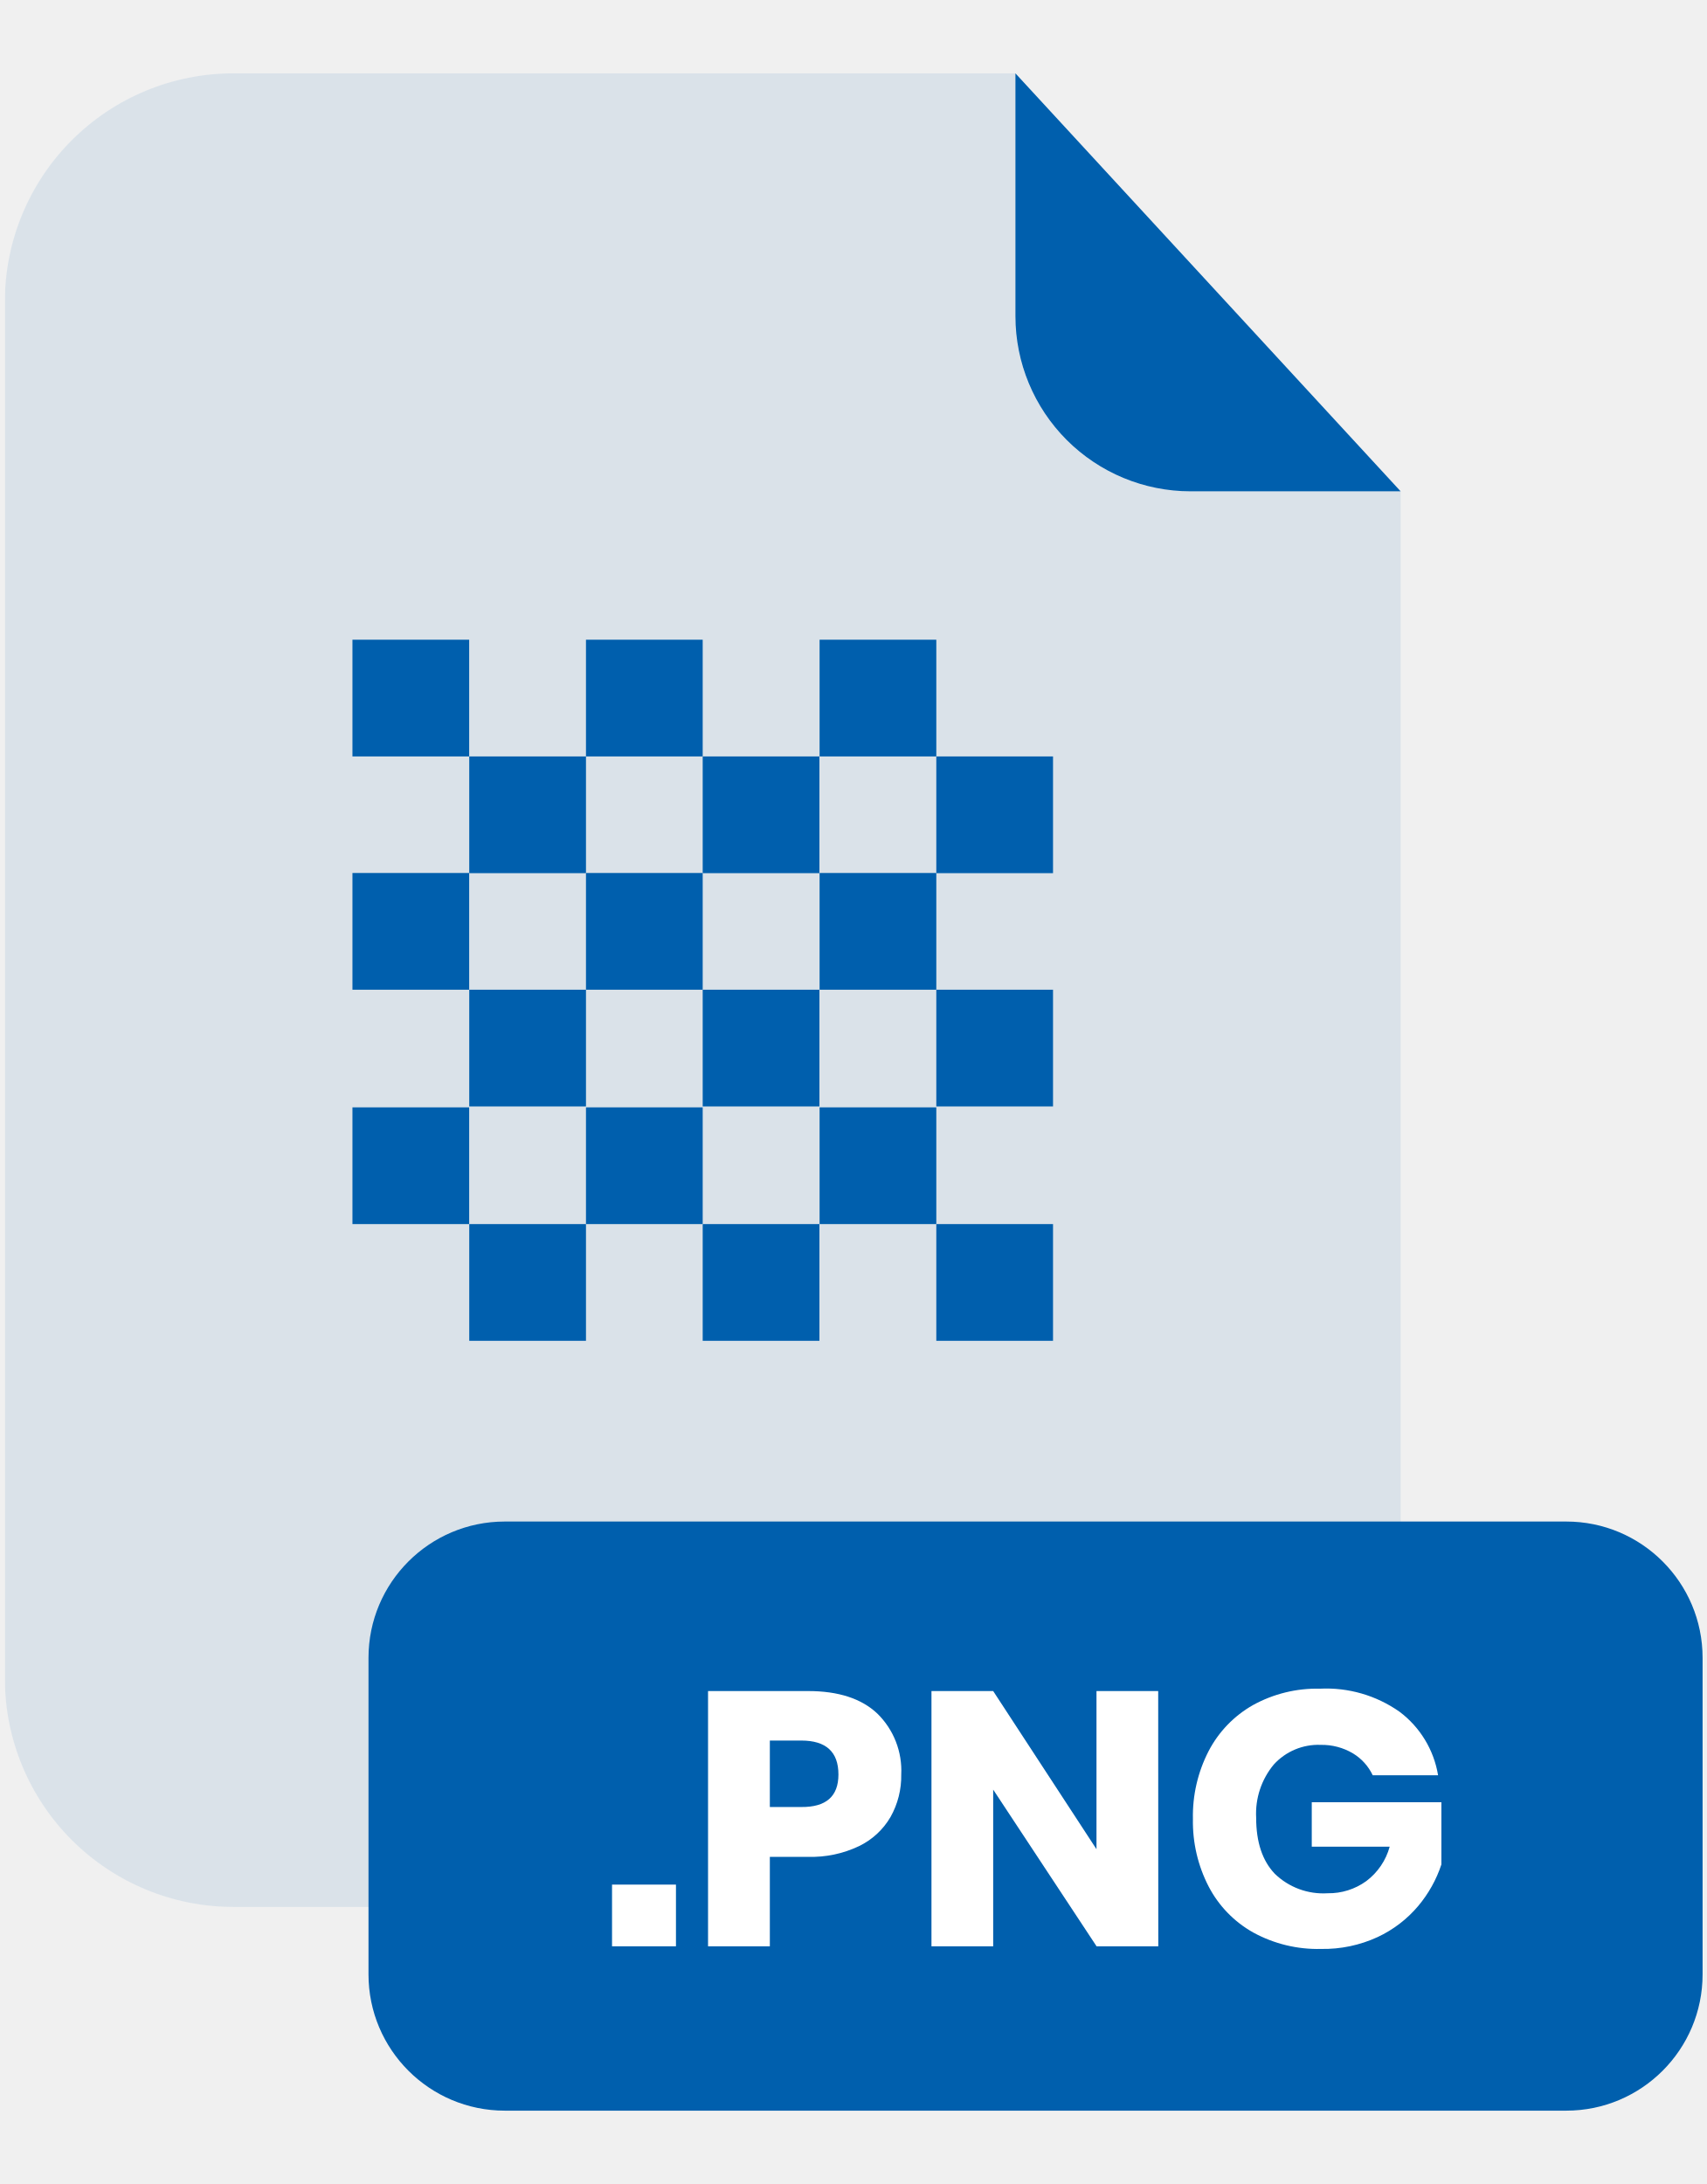
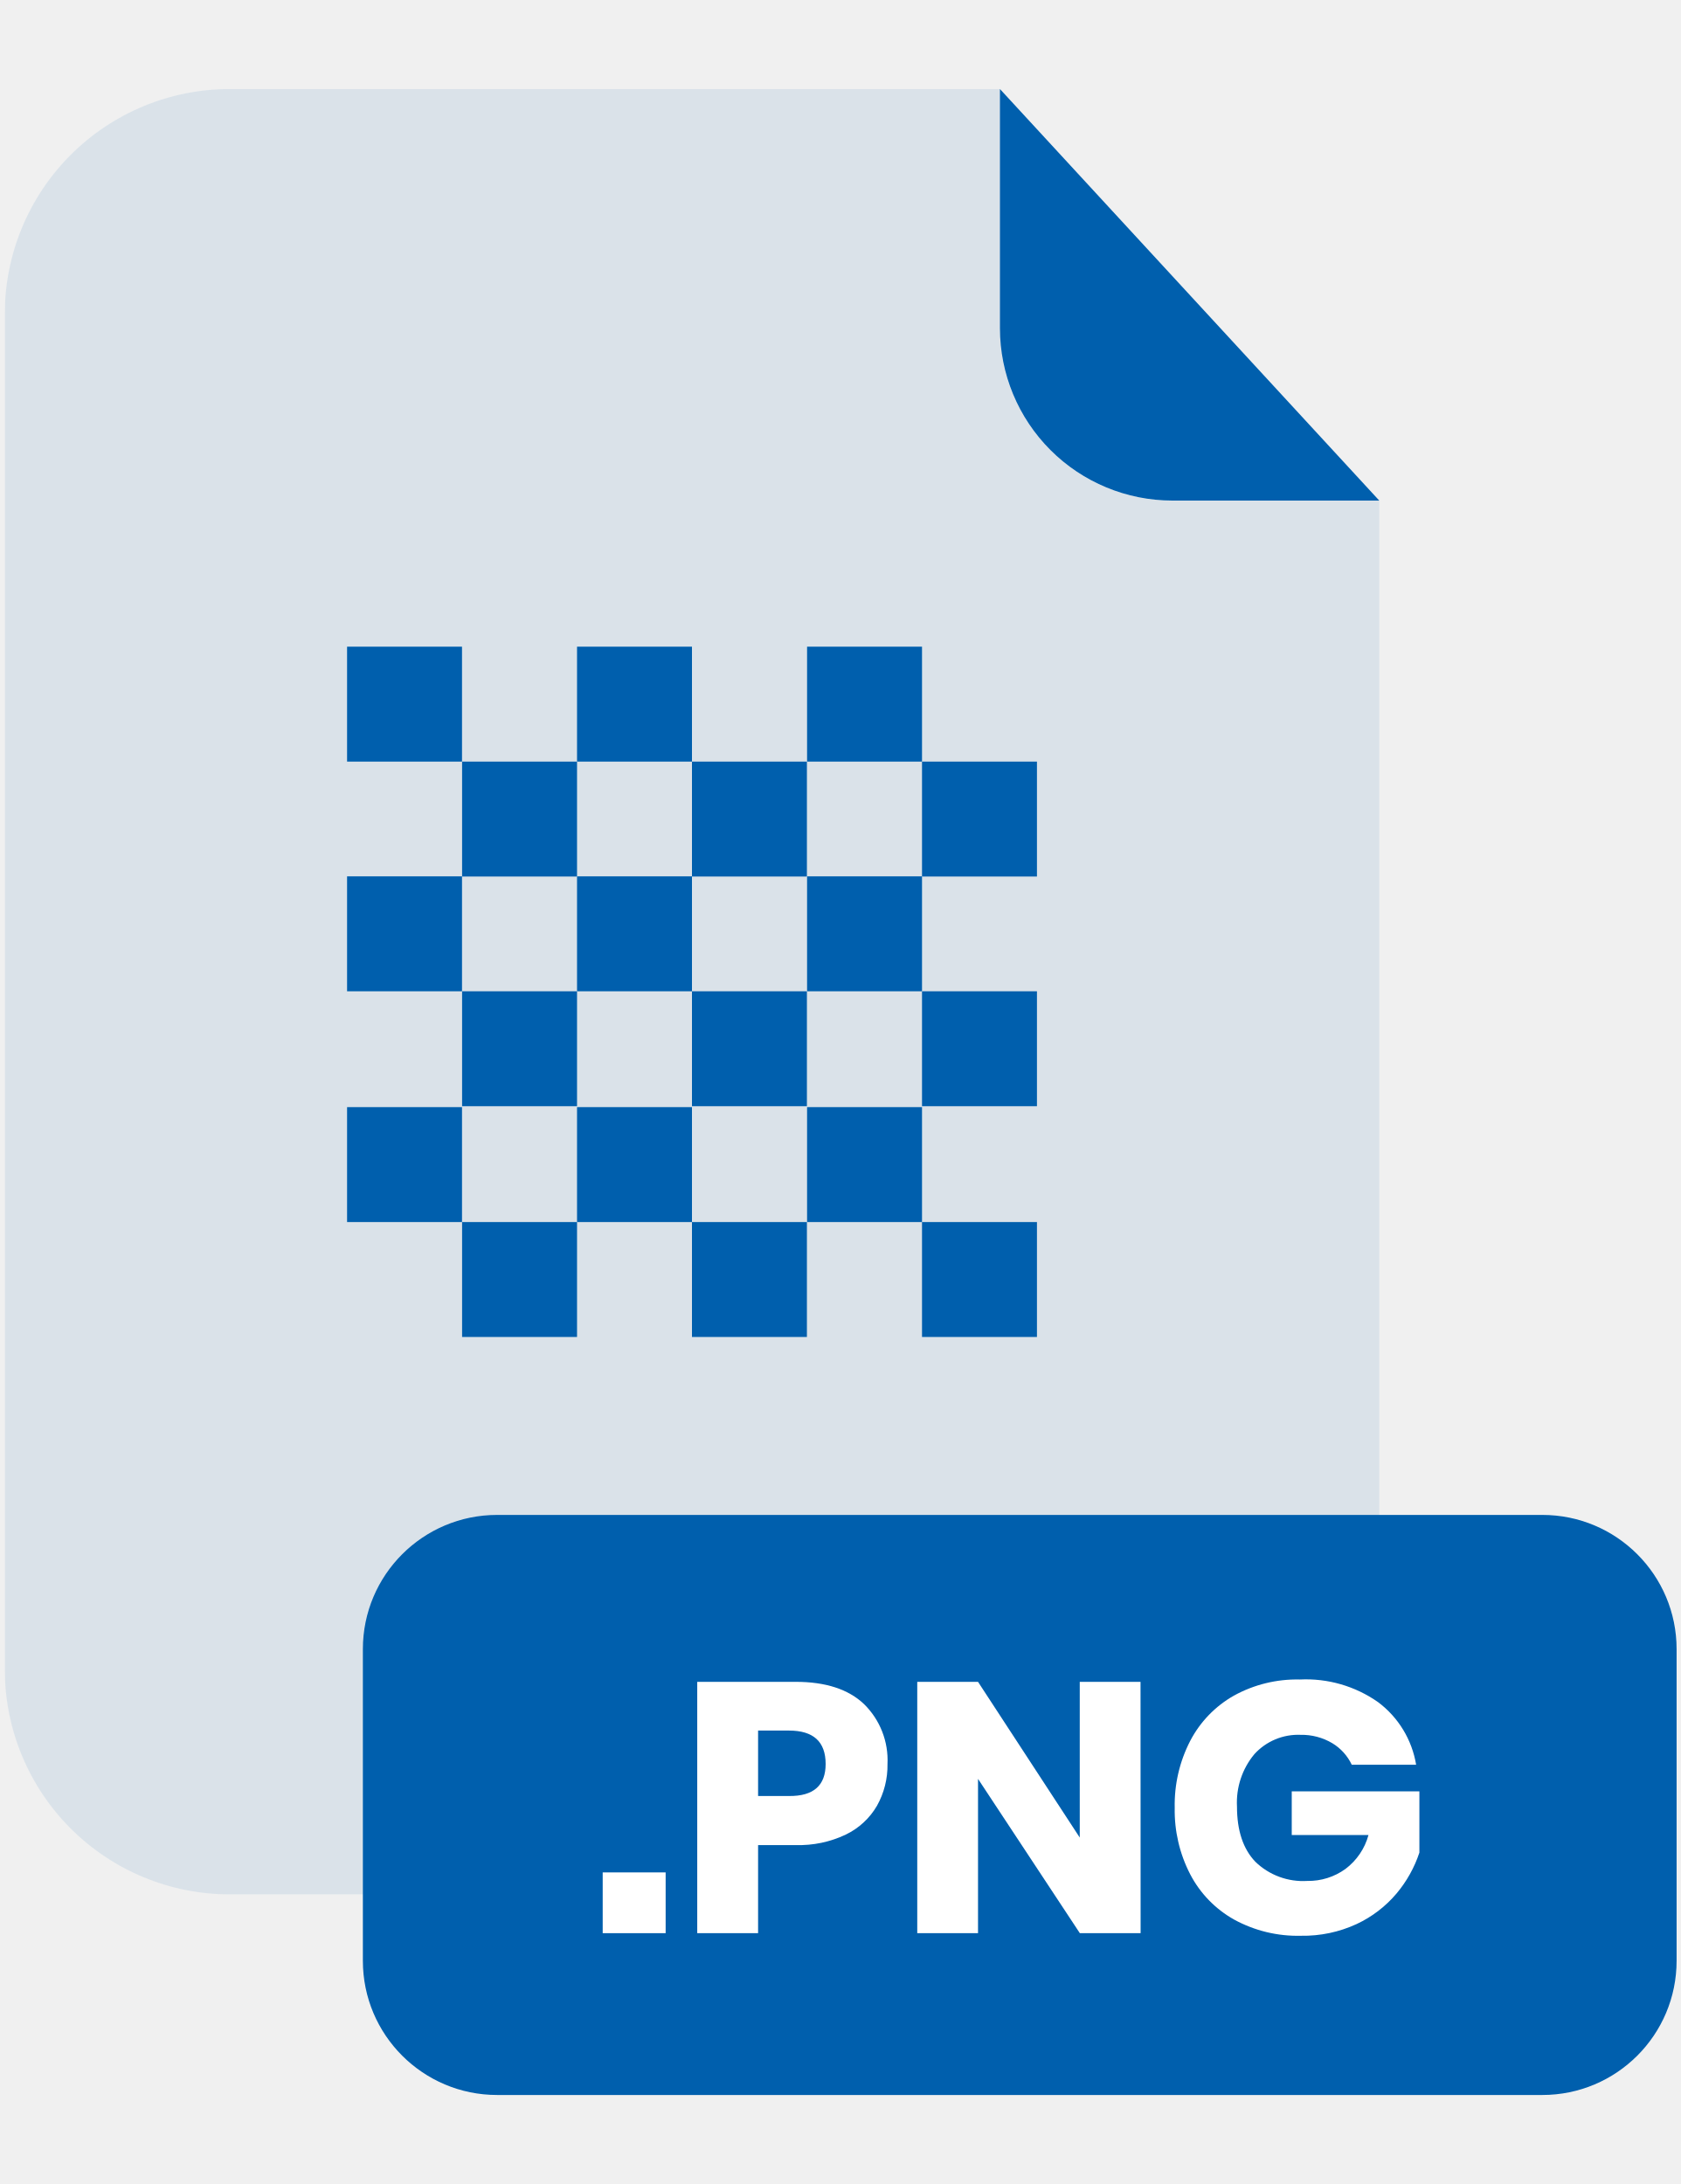
- <svg xmlns="http://www.w3.org/2000/svg" width="50" height="64" viewBox="0 0 201 240" fill="none">
+ <svg xmlns="http://www.w3.org/2000/svg" width="100" height="130" viewBox="0 0 201 240" fill="none">
  <g clip-path="url(#clip0_2_564)">
    <g opacity="0.3">
      <path opacity="0.3" d="M140.24 49.24C134.773 49.235 129.531 47.061 125.665 43.195C121.799 39.329 119.625 34.087 119.62 28.62V0H27.48C20.343 0 13.498 2.835 8.452 7.882C3.405 12.928 0.57 19.773 0.57 26.91V189.13C0.581 196.26 3.42 203.094 8.466 208.132C13.511 213.17 20.35 216 27.48 216H138.09C145.222 216 152.062 213.169 157.108 208.129C162.153 203.089 164.992 196.252 165 189.12V49.24H140.24Z" fill="#005FAD" />
    </g>
    <path d="M165 49.24H140.24C134.773 49.235 129.531 47.061 125.665 43.195C121.799 39.329 119.625 34.087 119.62 28.62V0L165 49.24Z" fill="#005FAD" />
    <path d="M184.51 170.6H59.47C50.6 170.6 43.41 177.79 43.41 186.66V223.94C43.41 232.81 50.6 240 59.47 240H184.51C193.38 240 200.57 232.81 200.57 223.94V186.66C200.57 177.79 193.38 170.6 184.51 170.6Z" fill="#005FAD" />
    <path d="M79.63 213.37V220.64H72.1V213.37H79.63Z" fill="white" />
    <path d="M90.69 210.1V220.64H83.41V190.57H95.19C98.77 190.57 101.493 191.457 103.36 193.23C104.308 194.159 105.048 195.279 105.532 196.514C106.016 197.75 106.234 199.074 106.17 200.4C106.201 202.149 105.766 203.875 104.91 205.4C104.042 206.893 102.746 208.091 101.19 208.84C99.319 209.732 97.262 210.164 95.19 210.1H90.69ZM98.77 200.4C98.77 197.733 97.31 196.4 94.39 196.4H90.69V204.23H94.39C97.31 204.257 98.77 202.98 98.77 200.4Z" fill="white" />
    <path d="M136.45 220.64H129.18L117 202.18V220.64H109.73V190.57H117L129.17 209.2V190.57H136.44L136.45 220.64Z" fill="white" />
    <path d="M164.86 193C167.287 194.816 168.917 197.5 169.41 200.49H161.71C161.205 199.419 160.394 198.521 159.38 197.91C158.234 197.231 156.922 196.884 155.59 196.91C154.555 196.867 153.524 197.052 152.569 197.451C151.613 197.85 150.757 198.454 150.06 199.22C148.599 200.976 147.856 203.219 147.98 205.5C147.98 208.36 148.71 210.557 150.17 212.09C150.991 212.887 151.969 213.503 153.042 213.899C154.115 214.295 155.259 214.462 156.4 214.39C158.031 214.418 159.628 213.916 160.95 212.96C162.297 211.952 163.268 210.523 163.71 208.9H154.53V203.67H169.8V211C169.209 212.788 168.282 214.448 167.07 215.89C165.761 217.442 164.13 218.691 162.29 219.55C160.204 220.513 157.927 220.992 155.63 220.95C152.839 221.021 150.079 220.351 147.63 219.01C145.389 217.754 143.564 215.87 142.38 213.59C141.112 211.135 140.477 208.403 140.53 205.64C140.47 202.861 141.106 200.111 142.38 197.64C143.563 195.366 145.379 193.483 147.61 192.22C150.023 190.891 152.746 190.225 155.5 190.29C158.835 190.126 162.128 191.08 164.86 193Z" fill="white" />
    <path d="M55.27 66.72H41.52V80.47H55.27V66.72Z" fill="#005FAD" />
    <path d="M69.03 80.47H55.28V94.22H69.03V80.47Z" fill="#005FAD" />
    <path d="M82.78 66.72H69.03V80.47H82.78V66.72Z" fill="#005FAD" />
    <path d="M96.53 80.47H82.78V94.22H96.53V80.47Z" fill="#005FAD" />
    <path d="M110.3 66.72H96.55V80.47H110.3V66.72Z" fill="#005FAD" />
    <path d="M124.05 80.47H110.3V94.22H124.05V80.47Z" fill="#005FAD" />
    <path d="M55.27 94.2H41.52V107.95H55.27V94.2Z" fill="#005FAD" />
    <path d="M69.03 107.95H55.28V121.7H69.03V107.95Z" fill="#005FAD" />
    <path d="M82.78 94.2H69.03V107.95H82.78V94.2Z" fill="#005FAD" />
    <path d="M96.53 107.95H82.78V121.7H96.53V107.95Z" fill="#005FAD" />
    <path d="M110.3 94.2H96.55V107.95H110.3V94.2Z" fill="#005FAD" />
    <path d="M124.05 107.95H110.3V121.7H124.05V107.95Z" fill="#005FAD" />
    <path d="M55.27 121.81H41.52V135.56H55.27V121.81Z" fill="#005FAD" />
    <path d="M69.03 135.56H55.28V149.31H69.03V135.56Z" fill="#005FAD" />
    <path d="M82.78 121.81H69.03V135.56H82.78V121.81Z" fill="#005FAD" />
    <path d="M96.53 135.56H82.78V149.31H96.53V135.56Z" fill="#005FAD" />
    <path d="M110.3 121.81H96.55V135.56H110.3V121.81Z" fill="#005FAD" />
    <path d="M124.05 135.56H110.3V149.31H124.05V135.56Z" fill="#005FAD" />
  </g>
  <defs>
    <clipPath id="clip0_2_564">
      <rect width="200" height="240" fill="white" transform="translate(0.570007)" />
    </clipPath>
  </defs>
</svg>
